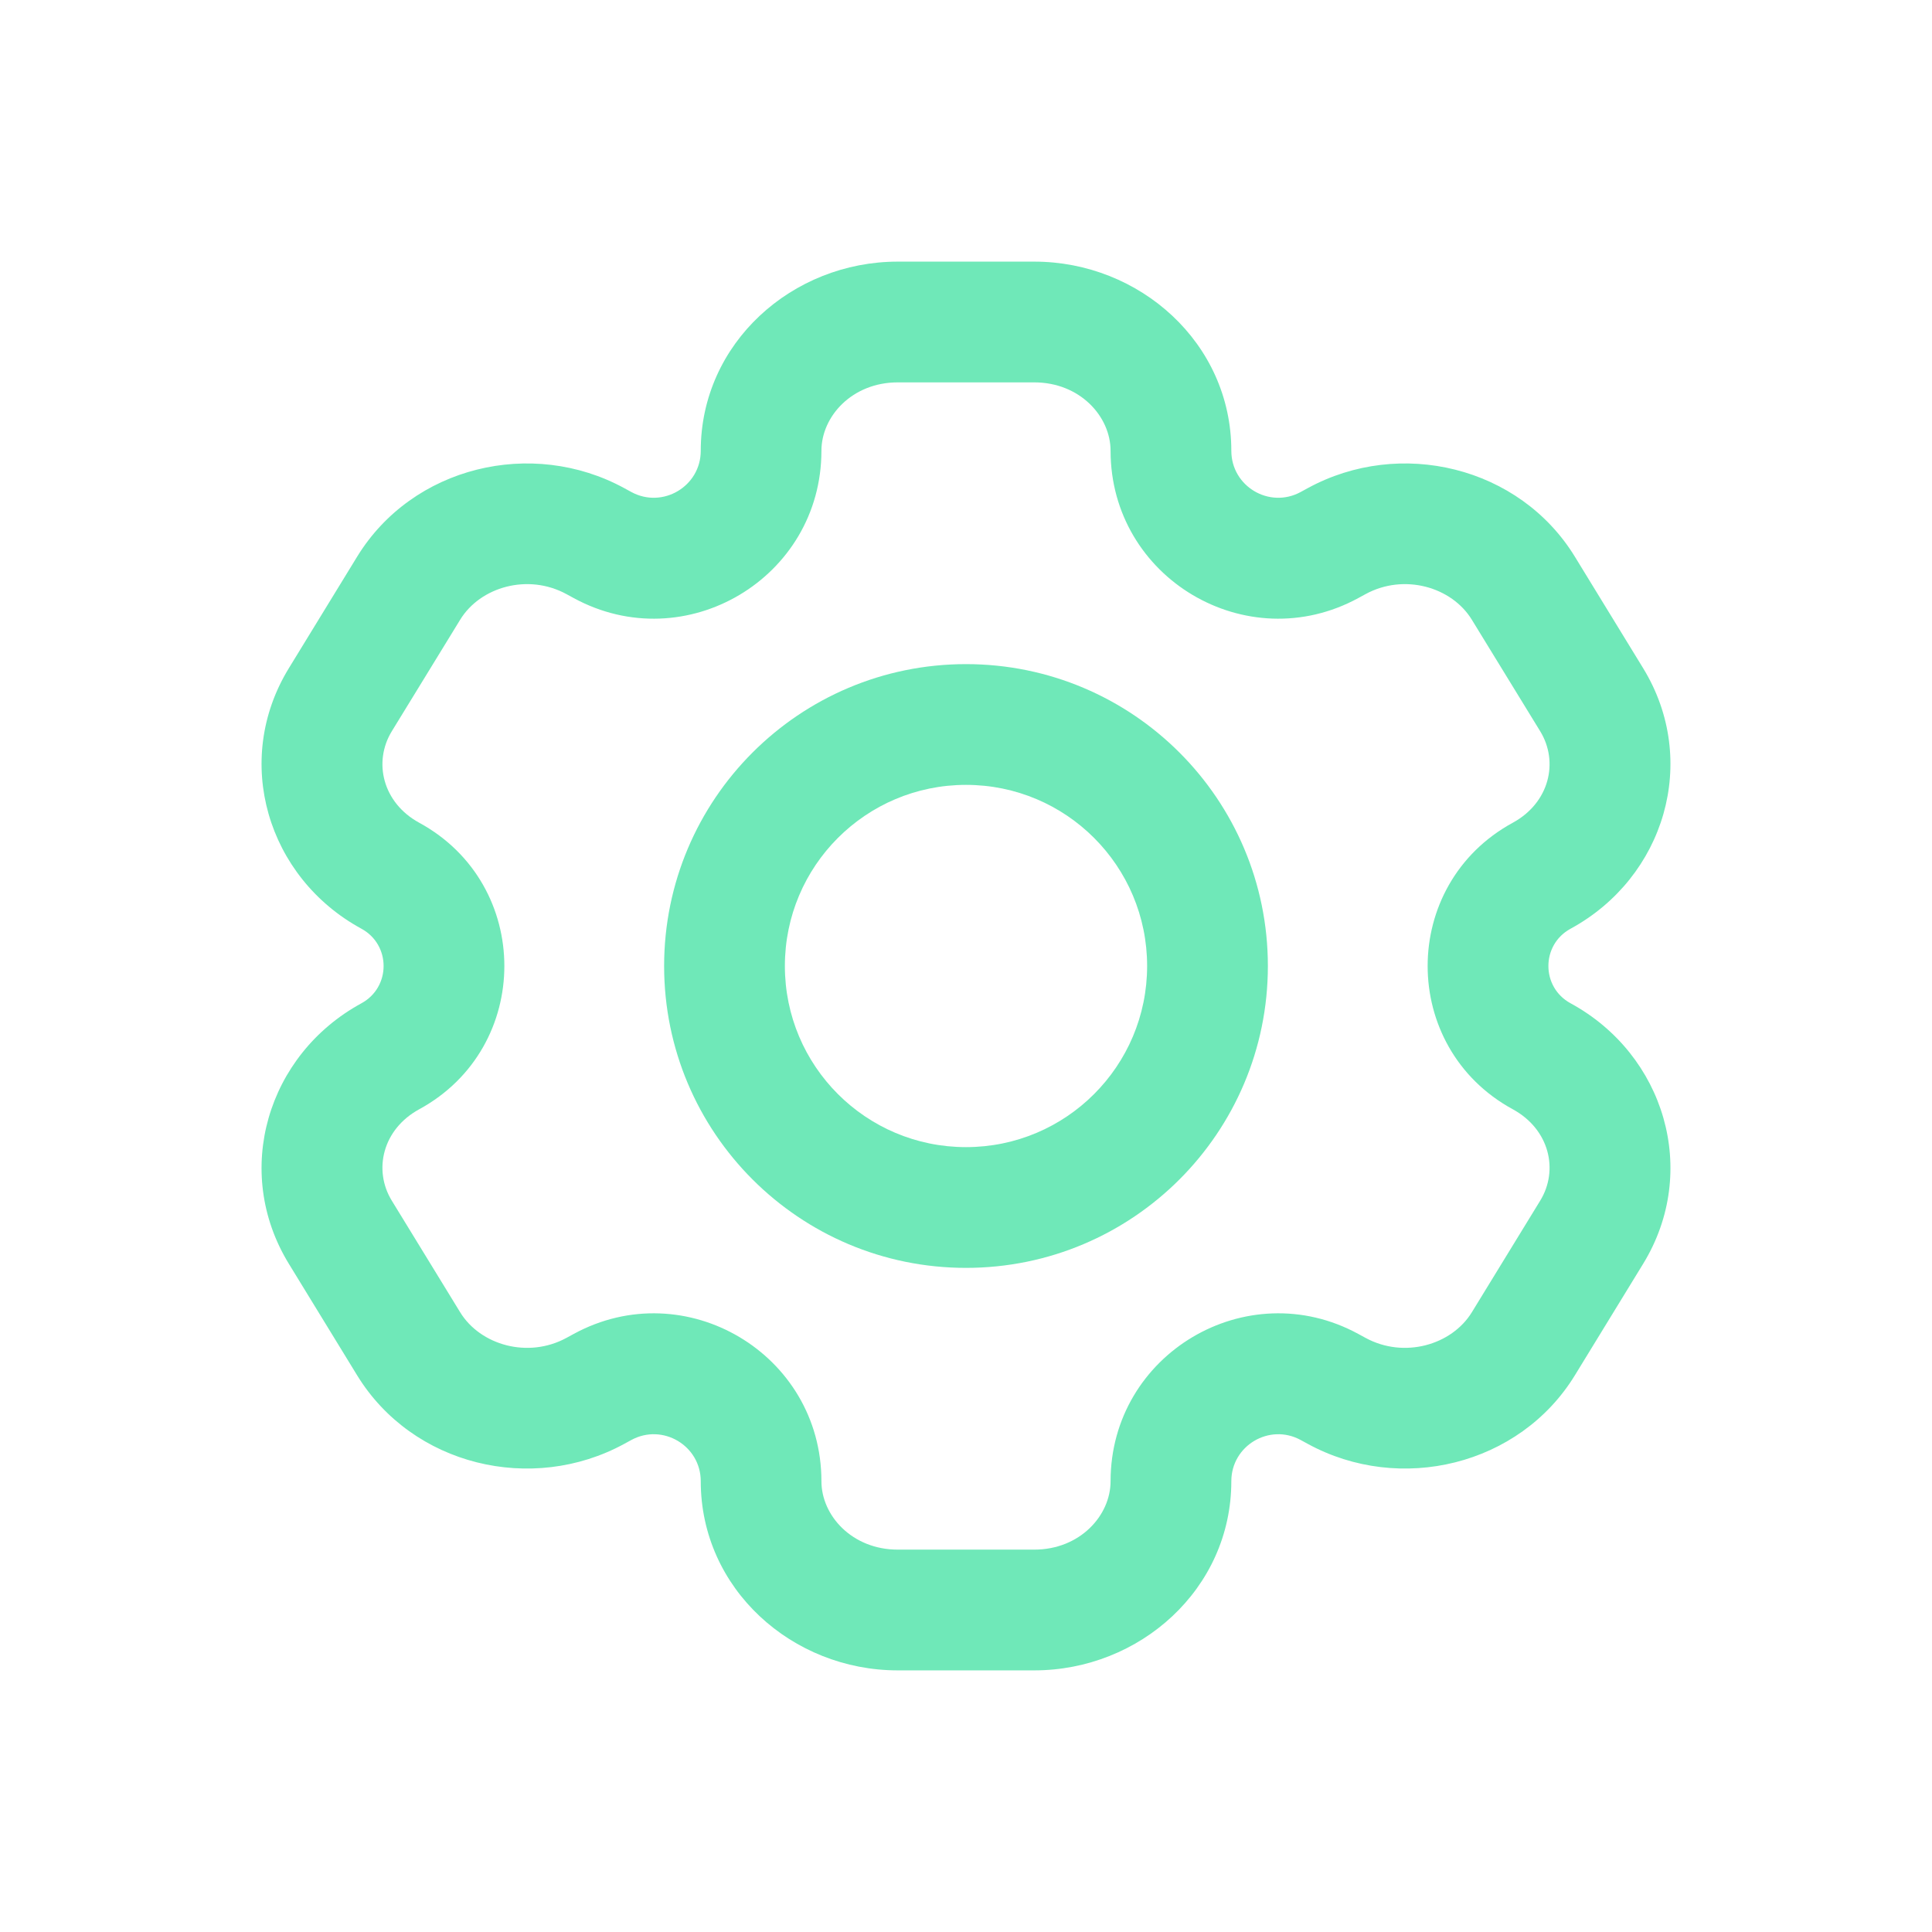
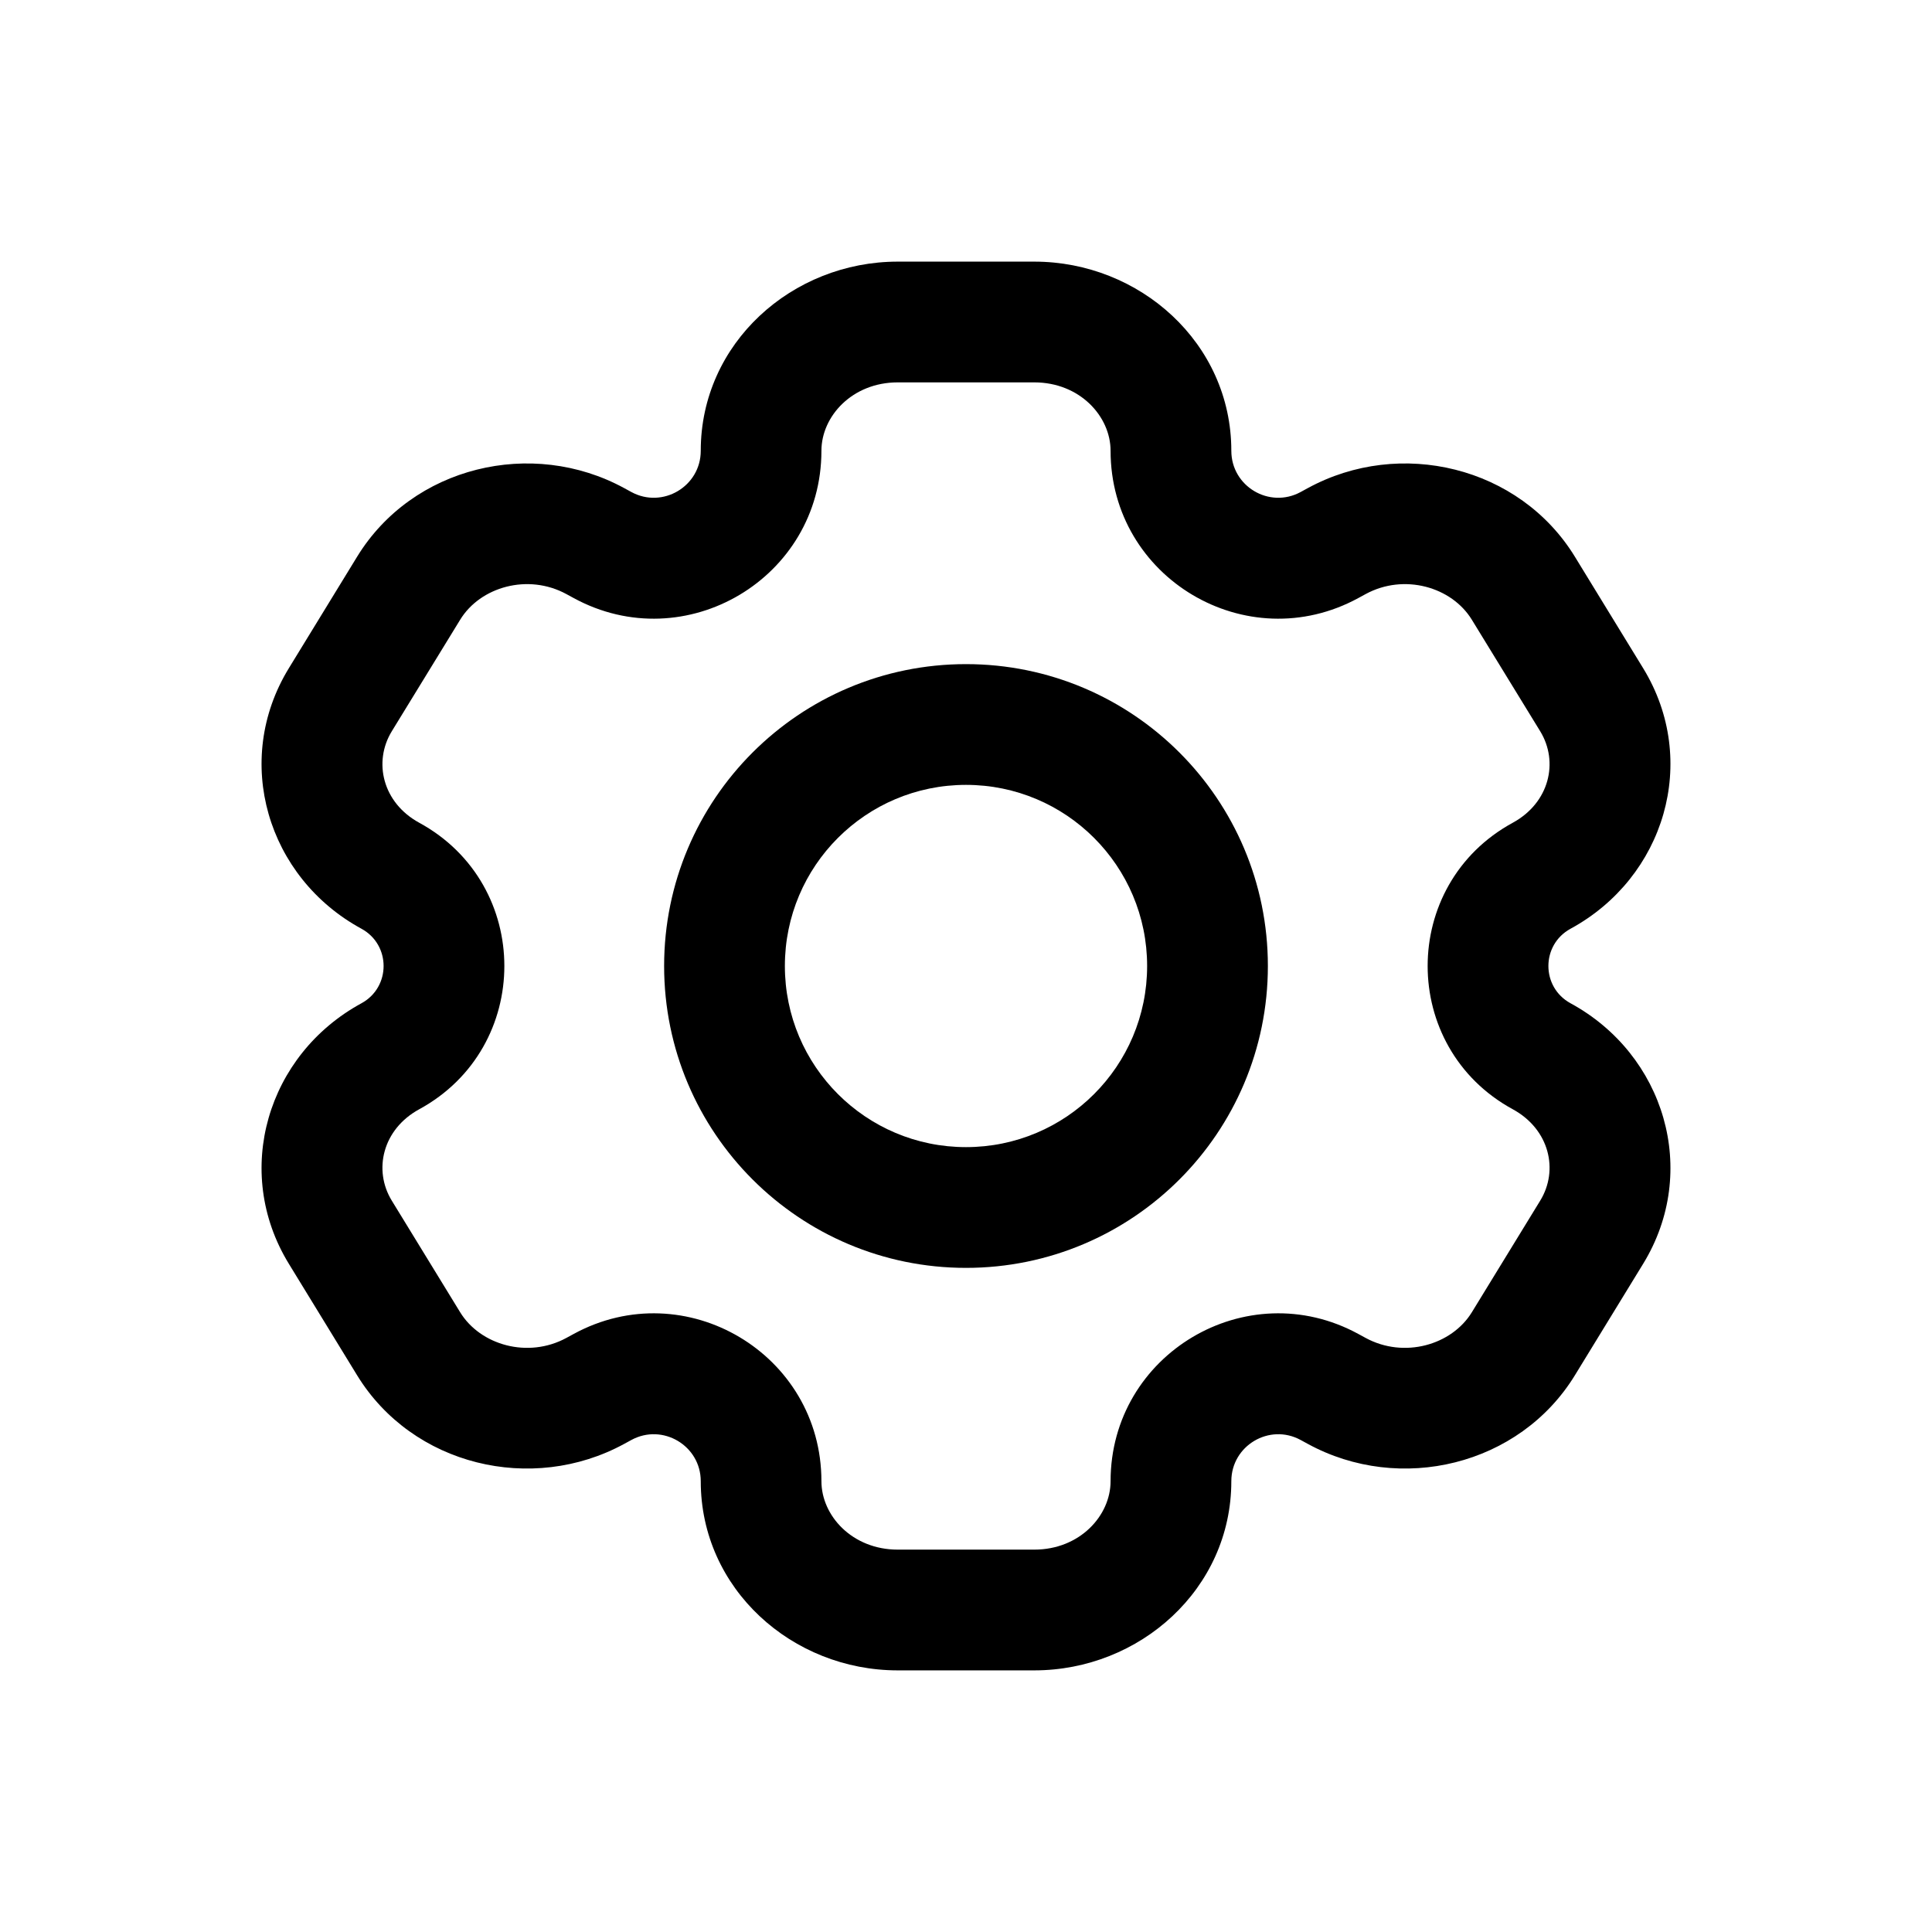
<svg xmlns="http://www.w3.org/2000/svg" width="20" height="20" viewBox="0 0 24 24" fill="none">
-   <path fill-rule="evenodd" clip-rule="evenodd" d="M8.705 5.6C8.705 4.261 9.842 3.25 11.152 3.25H12.848C14.158 3.25 15.296 4.261 15.296 5.6C15.296 6.042 15.769 6.323 16.157 6.112L16.247 6.063C17.392 5.439 18.876 5.793 19.564 6.916L20.412 8.301C21.116 9.451 20.679 10.901 19.51 11.537C19.143 11.737 19.143 12.263 19.51 12.463C20.679 13.099 21.116 14.549 20.412 15.699L19.564 17.084C18.876 18.207 17.392 18.561 16.247 17.937L16.157 17.888C15.769 17.677 15.296 17.958 15.296 18.4C15.296 19.739 14.158 20.75 12.848 20.75H11.152C9.842 20.75 8.705 19.739 8.705 18.4C8.705 17.958 8.231 17.677 7.843 17.888L7.753 17.937C6.607 18.561 5.124 18.207 4.436 17.084L3.588 15.699C2.884 14.549 3.321 13.099 4.49 12.463C4.857 12.263 4.857 11.737 4.49 11.537C3.321 10.901 2.884 9.451 3.588 8.301L4.436 6.916C5.124 5.793 6.607 5.439 7.753 6.063L7.843 6.112C8.231 6.323 8.705 6.042 8.705 5.6ZM11.152 4.75C10.586 4.75 10.204 5.172 10.204 5.6C10.204 7.18 8.514 8.185 7.126 7.429L7.036 7.38C6.558 7.12 5.966 7.29 5.716 7.699L4.867 9.084C4.634 9.465 4.753 9.972 5.207 10.22C6.618 10.988 6.618 13.012 5.207 13.78C4.753 14.028 4.634 14.535 4.867 14.915L5.716 16.301C5.966 16.709 6.558 16.88 7.036 16.62L7.126 16.571C8.514 15.815 10.204 16.82 10.204 18.4C10.204 18.828 10.586 19.25 11.152 19.25H12.848C13.414 19.25 13.796 18.828 13.796 18.4C13.796 16.82 15.486 15.815 16.874 16.571L16.964 16.62C17.442 16.88 18.034 16.709 18.284 16.301L19.133 14.915C19.366 14.535 19.247 14.028 18.793 13.78C17.382 13.012 17.382 10.988 18.793 10.22C19.247 9.972 19.366 9.465 19.133 9.084L18.284 7.699C18.034 7.29 17.442 7.12 16.964 7.38L16.874 7.429C15.486 8.185 13.796 7.18 13.796 5.6C13.796 5.172 13.414 4.75 12.848 4.75H11.152Z" fill="#6fe8b8" />
-   <path fill-rule="evenodd" clip-rule="evenodd" d="M12 9.75C10.757 9.75 9.75 10.757 9.75 12C9.75 13.243 10.757 14.25 12 14.25C13.243 14.25 14.25 13.243 14.25 12C14.25 10.757 13.243 9.75 12 9.75ZM8.25 12C8.25 9.929 9.929 8.25 12 8.25C14.071 8.25 15.75 9.929 15.75 12C15.75 14.071 14.071 15.75 12 15.75C9.929 15.75 8.25 14.071 8.25 12Z" fill="#6fe8b8" />
+   <path fill-rule="evenodd" clip-rule="evenodd" d="M8.705 5.6C8.705 4.261 9.842 3.25 11.152 3.25H12.848C14.158 3.25 15.296 4.261 15.296 5.6C15.296 6.042 15.769 6.323 16.157 6.112L16.247 6.063C17.392 5.439 18.876 5.793 19.564 6.916L20.412 8.301C21.116 9.451 20.679 10.901 19.51 11.537C19.143 11.737 19.143 12.263 19.51 12.463C20.679 13.099 21.116 14.549 20.412 15.699L19.564 17.084C18.876 18.207 17.392 18.561 16.247 17.937L16.157 17.888C15.769 17.677 15.296 17.958 15.296 18.4C15.296 19.739 14.158 20.75 12.848 20.75H11.152C9.842 20.75 8.705 19.739 8.705 18.4C8.705 17.958 8.231 17.677 7.843 17.888L7.753 17.937C6.607 18.561 5.124 18.207 4.436 17.084L3.588 15.699C2.884 14.549 3.321 13.099 4.49 12.463C4.857 12.263 4.857 11.737 4.49 11.537C3.321 10.901 2.884 9.451 3.588 8.301L4.436 6.916C5.124 5.793 6.607 5.439 7.753 6.063L7.843 6.112C8.231 6.323 8.705 6.042 8.705 5.6ZM11.152 4.75C10.586 4.75 10.204 5.172 10.204 5.6C10.204 7.18 8.514 8.185 7.126 7.429L7.036 7.38C6.558 7.12 5.966 7.29 5.716 7.699L4.867 9.084C4.634 9.465 4.753 9.972 5.207 10.22C6.618 10.988 6.618 13.012 5.207 13.78C4.753 14.028 4.634 14.535 4.867 14.915L5.716 16.301C5.966 16.709 6.558 16.88 7.036 16.62L7.126 16.571C8.514 15.815 10.204 16.82 10.204 18.4C10.204 18.828 10.586 19.25 11.152 19.25H12.848C13.414 19.25 13.796 18.828 13.796 18.4C13.796 16.82 15.486 15.815 16.874 16.571L16.964 16.62C17.442 16.88 18.034 16.709 18.284 16.301L19.133 14.915C19.366 14.535 19.247 14.028 18.793 13.78C17.382 13.012 17.382 10.988 18.793 10.22C19.247 9.972 19.366 9.465 19.133 9.084L18.284 7.699C18.034 7.29 17.442 7.12 16.964 7.38L16.874 7.429C15.486 8.185 13.796 7.18 13.796 5.6C13.796 5.172 13.414 4.75 12.848 4.75H11.152Z" fill="currentColor" />
+   <path fill-rule="evenodd" clip-rule="evenodd" d="M12 9.75C10.757 9.75 9.75 10.757 9.75 12C9.75 13.243 10.757 14.25 12 14.25C13.243 14.25 14.25 13.243 14.25 12C14.25 10.757 13.243 9.75 12 9.75ZM8.25 12C8.25 9.929 9.929 8.25 12 8.25C14.071 8.25 15.75 9.929 15.75 12C15.75 14.071 14.071 15.75 12 15.75C9.929 15.75 8.25 14.071 8.25 12Z" fill="currentColor" />
</svg>
